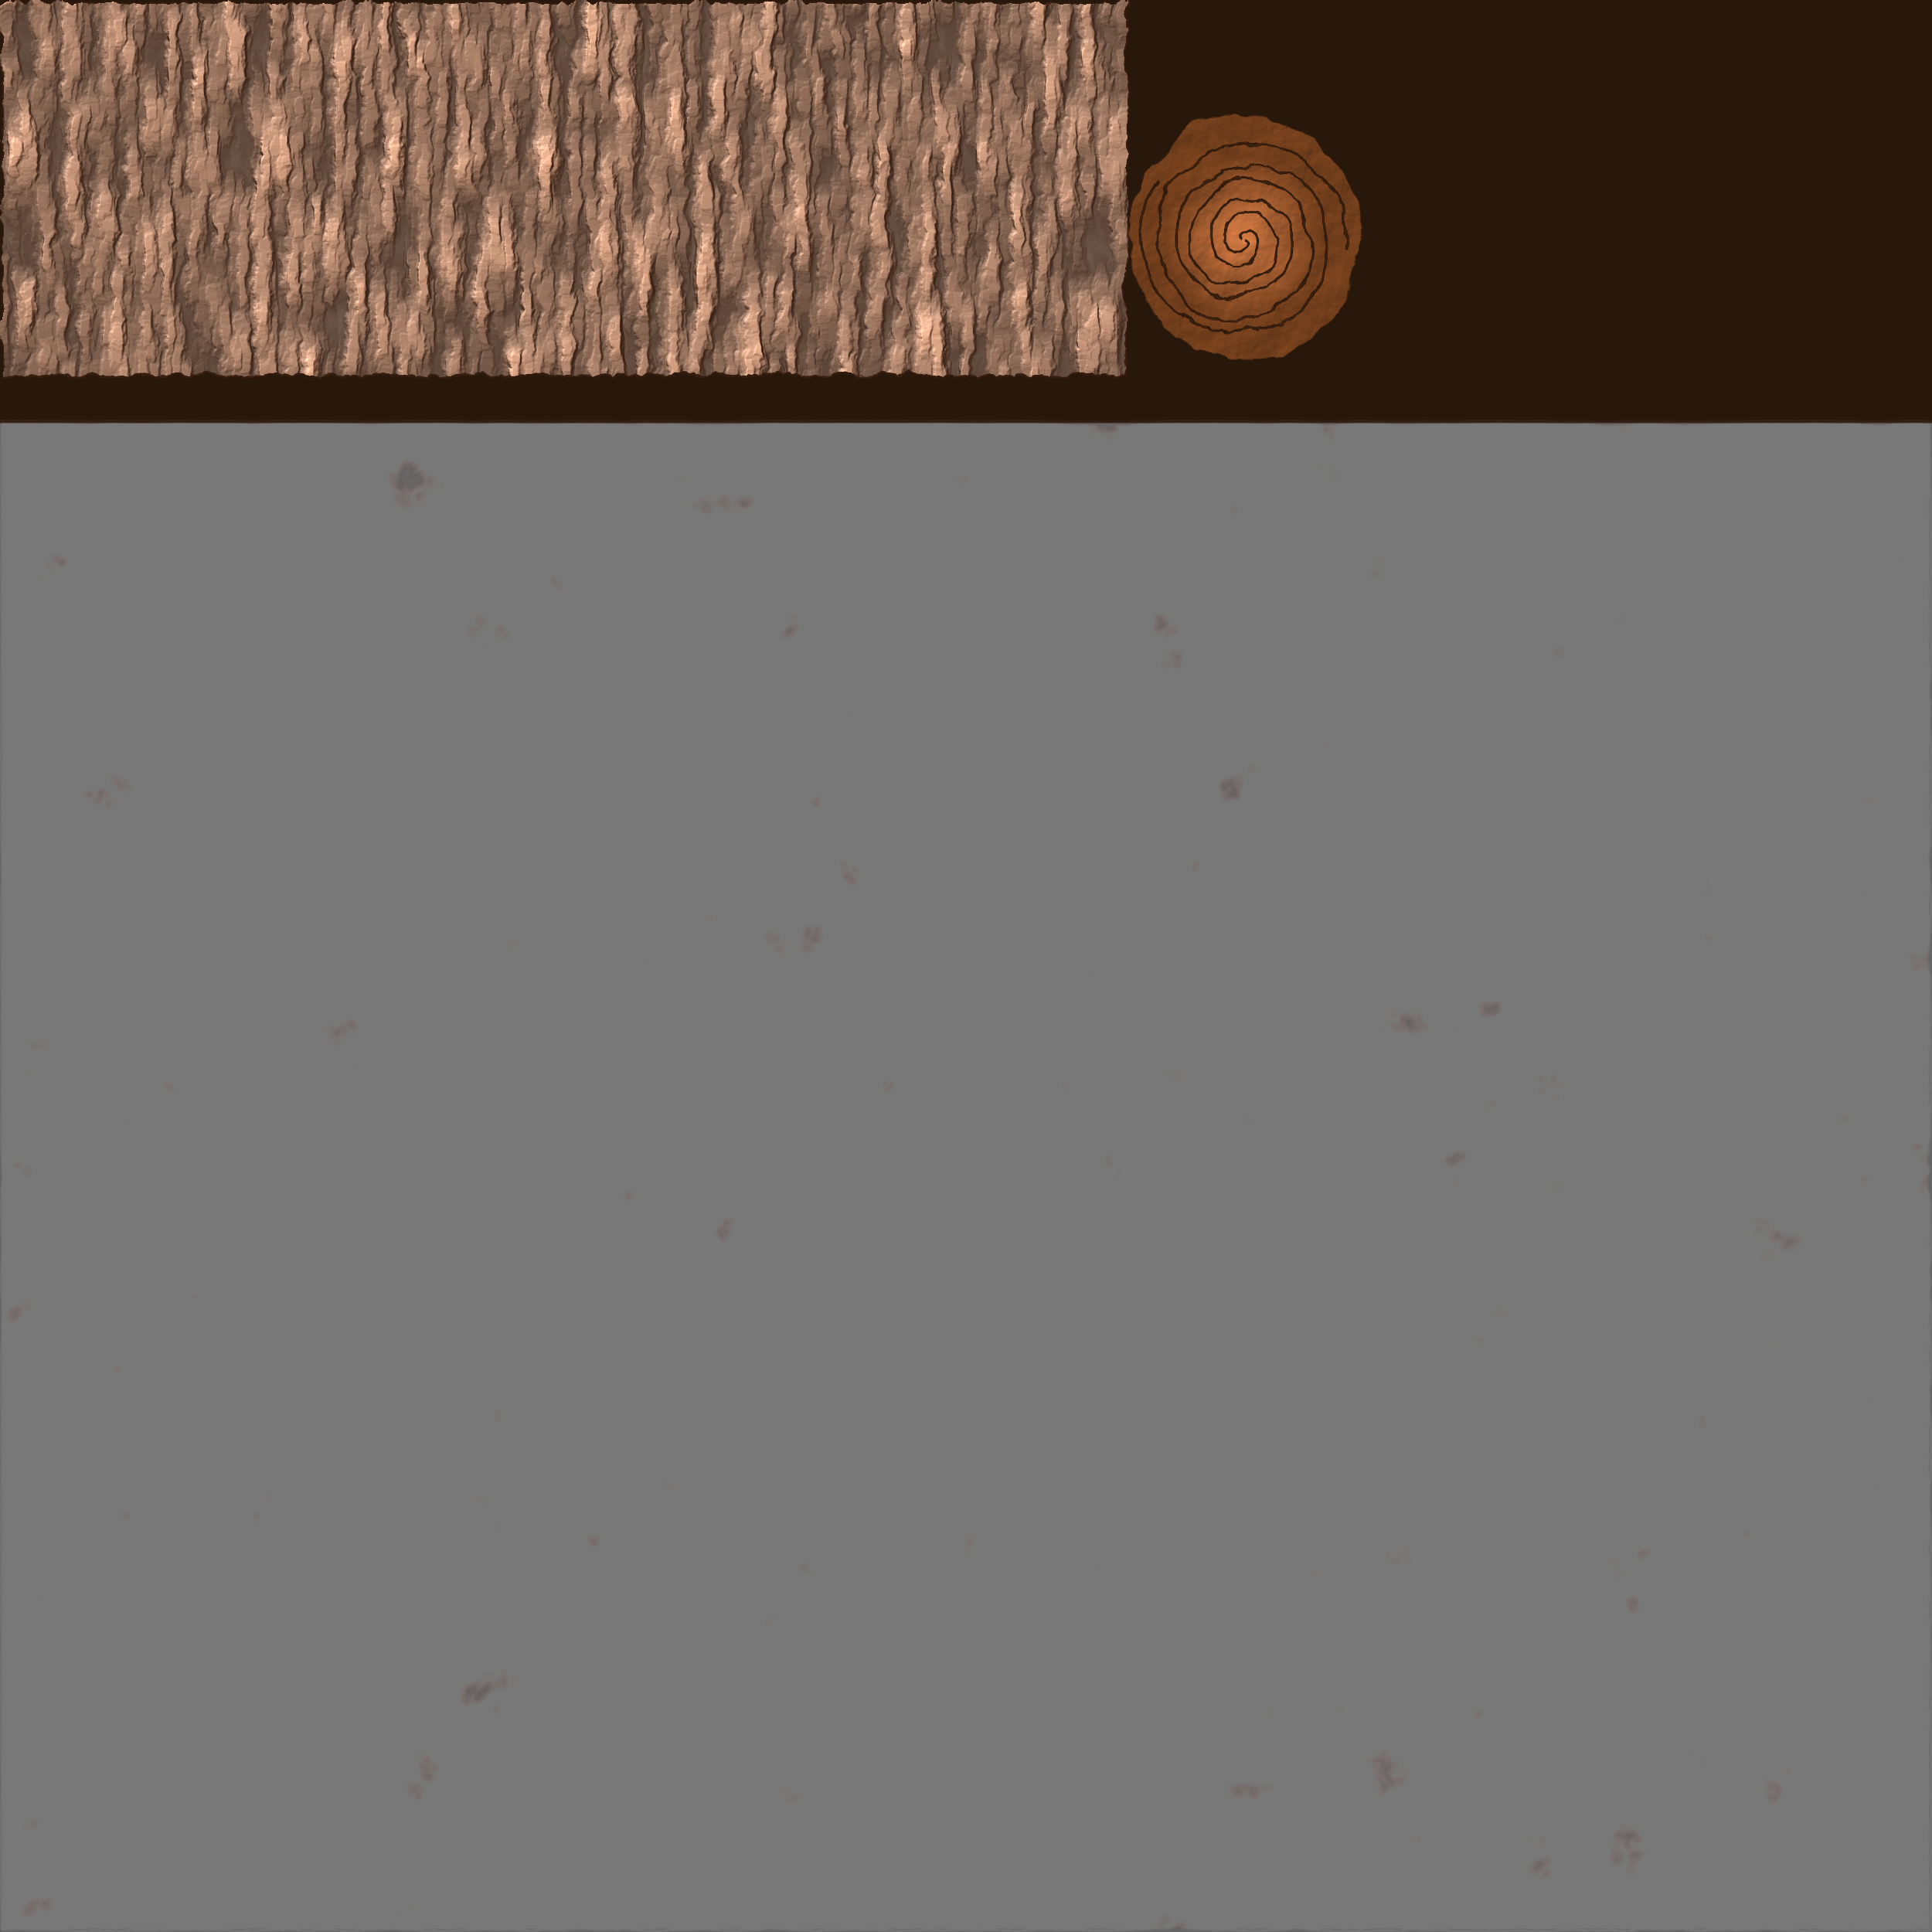
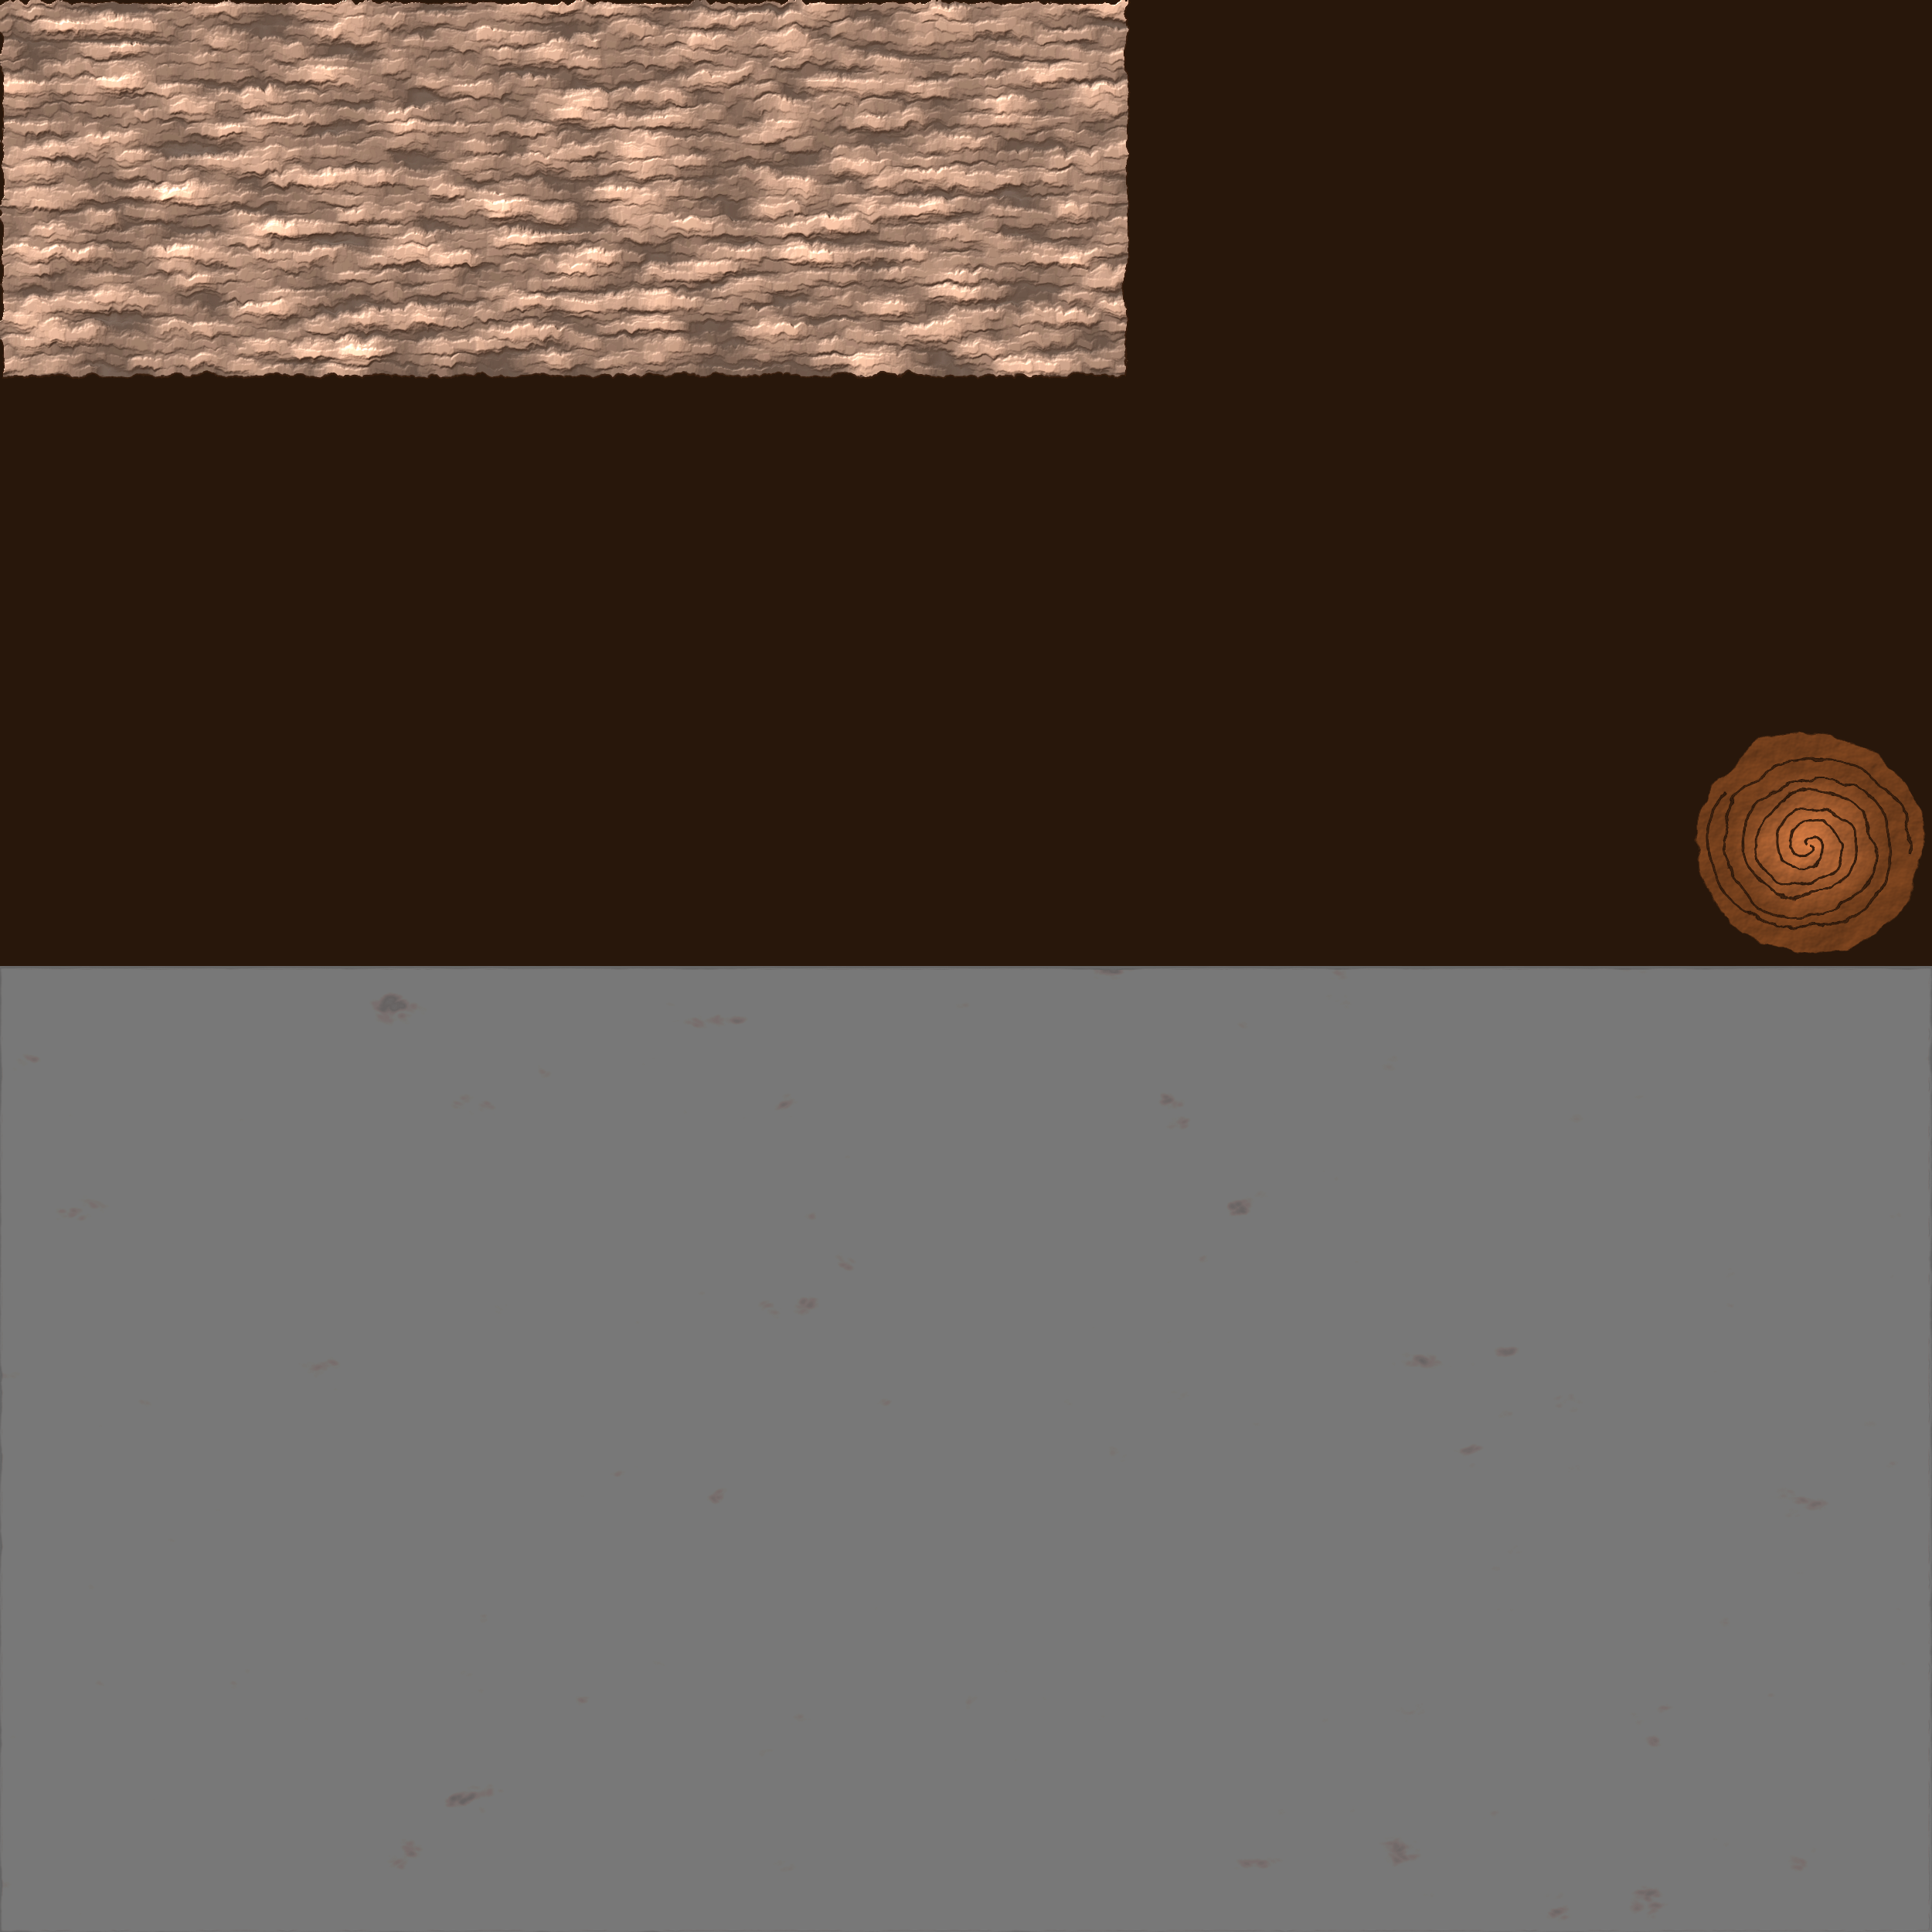
<svg xmlns="http://www.w3.org/2000/svg" xmlns:xlink="http://www.w3.org/1999/xlink" width="1024" height="1024" viewBox="0 0 1024 1024" version="1.1" id="svg5100">
  <defs id="defs5104">
    <radialGradient xlink:href="#linearGradient1271" id="radialGradient1273" cx="659.529" cy="126.313" fx="659.529" fy="126.313" r="59.207" gradientTransform="matrix(0.6905199,-1.0458941e-7,1.0966319e-7,0.724018,204.1113,34.86018)" gradientUnits="userSpaceOnUse" />
    <linearGradient id="linearGradient1271">
      <stop style="stop-color:#cd7846;stop-opacity:1" offset="0" id="stop1267" />
      <stop style="stop-color:#723f1e;stop-opacity:1" offset="1" id="stop1269" />
    </linearGradient>
    <filter y="-0.15" height="1.3" x="-0.15" width="1.3" style="color-interpolation-filters:sRGB" id="filter1289">
      <feTurbulence type="fractalNoise" baseFrequency="0.04" numOctaves="5" seed="0" result="result4" id="feTurbulence1275" />
      <feDisplacementMap in="SourceGraphic" in2="result4" yChannelSelector="G" xChannelSelector="R" scale="10" result="result3" id="feDisplacementMap1277" />
      <feDiffuseLighting lighting-color="#e9e6d7" diffuseConstant="1" surfaceScale="2" result="result1" in="result4" id="feDiffuseLighting1281">
        <feDistantLight azimuth="235" elevation="40" id="feDistantLight1279" />
      </feDiffuseLighting>
      <feComposite operator="in" in="result3" in2="result1" result="result2" id="feComposite1283" />
      <feComposite k4="0" k3="0" k2="0" in2="result1" result="result5" operator="arithmetic" k1="1.7" id="feComposite1285" />
      <feBlend in="result5" in2="result3" mode="normal" id="feBlend1287" />
    </filter>
    <filter y="-0.15" height="1.3" x="-0.15" width="1.3" style="color-interpolation-filters:sRGB" id="filter1322">
      <feTurbulence type="fractalNoise" baseFrequency="0.04" numOctaves="5" seed="0" result="result4" id="feTurbulence1308" />
      <feDisplacementMap in="SourceGraphic" in2="result4" yChannelSelector="G" xChannelSelector="R" scale="10" result="result3" id="feDisplacementMap1310" />
      <feDiffuseLighting lighting-color="#e9e6d7" diffuseConstant="1" surfaceScale="2" result="result1" in="result4" id="feDiffuseLighting1314">
        <feDistantLight azimuth="235" elevation="40" id="feDistantLight1312" />
      </feDiffuseLighting>
      <feComposite operator="in" in="result3" in2="result1" result="result2" id="feComposite1316" />
      <feComposite k4="0" k3="0" k2="0" in2="result1" result="result5" operator="arithmetic" k1="1.7" id="feComposite1318" />
      <feBlend in="result5" in2="result3" mode="normal" id="feBlend1320" />
    </filter>
    <filter y="-0.15" height="1.3" x="-0.15" width="1.3" style="color-interpolation-filters:sRGB" id="filter1306">
      <feTurbulence type="fractalNoise" baseFrequency="0.04" numOctaves="5" seed="0" result="result4" id="feTurbulence1292" />
      <feDisplacementMap in="SourceGraphic" in2="result4" yChannelSelector="G" xChannelSelector="R" scale="10" result="result3" id="feDisplacementMap1294" />
      <feDiffuseLighting lighting-color="#e9e6d7" diffuseConstant="1" surfaceScale="2" result="result1" in="result4" id="feDiffuseLighting1298">
        <feDistantLight azimuth="235" elevation="40" id="feDistantLight1296" />
      </feDiffuseLighting>
      <feComposite operator="in" in="result3" in2="result1" result="result2" id="feComposite1300" />
      <feComposite k4="0" k3="0" k2="0" in2="result1" result="result5" operator="arithmetic" k1="1.7" id="feComposite1302" />
      <feBlend in="result5" in2="result3" mode="normal" id="feBlend1304" />
    </filter>
    <filter style="color-interpolation-filters:sRGB" id="filter1566">
-       <feTurbulence seed="10" baseFrequency="0.12 0.02" numOctaves="10" type="fractalNoise" id="feTurbulence1544" />
+       <feTurbulence seed="10" baseFrequency="0.025 0.125" numOctaves="10" type="fractalNoise" id="feTurbulence1544" />
      <feColorMatrix values="1 0 0 0 0 0 1 0 0 0 0 0 1 0 0 0 0 0 0.7 0 " result="result5" id="feColorMatrix1546" />
      <feComposite in2="result5" operator="out" in="SourceGraphic" id="feComposite1548" />
      <feMorphology result="result3" radius="1.3" operator="dilate" id="feMorphology1550" />
      <feTurbulence seed="25" type="turbulence" baseFrequency="0.08 0.05" numOctaves="8" result="result91" id="feTurbulence1552" />
      <feDisplacementMap result="result4" scale="5" yChannelSelector="G" xChannelSelector="R" in="result3" in2="result91" id="feDisplacementMap1554" />
-       <feSpecularLighting specularExponent="35" specularConstant="1" surfaceScale="2" lighting-color="#ffffff" result="result1" in="result4" id="feSpecularLighting1558">
+       <feSpecularLighting specularExponent="35" specularConstant="1" surfaceScale="1.25" lighting-color="rgb(255,255,255)" result="result1" in="result4" id="feSpecularLighting1558">
        <feDistantLight azimuth="235" elevation="75" id="feDistantLight1556" />
      </feSpecularLighting>
      <feComposite operator="in" result="result2" in="result1" in2="result4" id="feComposite1560" />
-       <feComposite k4="0" k1="0" k3="1" k2="1" operator="arithmetic" result="result4" in="result4" in2="result2" id="feComposite1562" />
+       <feComposite k4="0" k1="0" k3="1.15" k2="0.9" operator="arithmetic" result="result4" in="result4" in2="result2" id="feComposite1562" />
      <feBlend mode="multiply" in2="result4" id="feBlend1564" />
    </filter>
    <filter style="color-interpolation-filters:sRGB;" id="filter904">
      <feGaussianBlur result="result0" in="SourceGraphic" stdDeviation="1" id="feGaussianBlur880" seed="18" />
      <feTurbulence type="turbulence" baseFrequency="0.025" seed="18.018" numOctaves="4" result="result1" id="feTurbulence882" />
      <feDisplacementMap xChannelSelector="R" in2="result1" result="result91" id="feDisplacementMap884" />
      <feComposite result="result2" operator="out" in="result0" in2="result91" id="feComposite886" />
      <feComposite k1="0.1" k3="1.2" in2="result2" in="SourceAlpha" operator="arithmetic" result="result5" id="feComposite888" k2="0" k4="0" />
      <feBlend result="fbSourceGraphic" mode="multiply" in2="result5" id="feBlend890" />
      <feSpecularLighting in="result0" result="result1" lighting-color="rgb(204,96,81)" surfaceScale="3" specularConstant="0.4" specularExponent="15" id="feSpecularLighting896">
        <fePointLight x="-5000" y="-10000" z="20000" id="fePointLight894" />
      </feSpecularLighting>
      <feComposite in2="fbSourceGraphic" in="result1" result="result2" operator="in" id="feComposite898" />
      <feComposite k1="0" in="fbSourceGraphic" result="result4" operator="arithmetic" k2="2.5" k3="3.5" in2="result2" id="feComposite900" k4="0" />
      <feBlend mode="multiply" in2="result4" id="feBlend902" />
    </filter>
  </defs>
-   <rect style="opacity:1;vector-effect:none;fill:#666666;fill-opacity:1;stroke:none;stroke-width:11.41;stroke-linecap:butt;stroke-linejoin:miter;stroke-miterlimit:4;stroke-dasharray:none;stroke-dashoffset:0;stroke-opacity:1" id="rect906" width="1024" height="799.624" x="0" y="224.376" />
-   <rect style="opacity:1;vector-effect:none;fill:#28170b;fill-opacity:1;stroke:none;stroke-width:0.257;stroke-linecap:butt;stroke-linejoin:miter;stroke-miterlimit:4;stroke-dasharray:none;stroke-dashoffset:0;stroke-opacity:1" id="rect2082" width="1024" height="224.376" x="0" y="0" />
+   <rect style="opacity:1;vector-effect:none;fill:#666666;fill-opacity:1;stroke:none;stroke-width:9.13;stroke-linecap:butt;stroke-linejoin:miter;stroke-miterlimit:4;stroke-dasharray:none;stroke-dashoffset:0;stroke-opacity:1" id="rect906" width="1024" height="512" x="0" y="512" />
+   <rect style="opacity:1;vector-effect:none;fill:#28170b;fill-opacity:1;stroke:none;stroke-width:0.388;stroke-linecap:butt;stroke-linejoin:miter;stroke-miterlimit:4;stroke-dasharray:none;stroke-dashoffset:0;stroke-opacity:1" id="rect2082" width="1024" height="512" x="0" y="-2.8421709e-14" />
  <path style="fill:#502d16;stroke:none;filter:url(#filter1566)" d="m 0,0 v 24 24 24 24 24 24 24 24 H 592.099 V 168 144 120 96 72 48 24 0 Z" id="polygon4" transform="matrix(1.004126,0,0,1.024908,0.6095721,0.1162325)" />
-   <g transform="translate(8.0343241e-8,-1.6538057e-5)" id="g5601">
+   <g transform="matrix(0.9808775,0,0,0.8982369,312.1728,333.7531)" id="g5601">
    <ellipse transform="matrix(1.03881,0,0,1.03881,-25.59636,-4.90221)" ry="62.466" rx="59.207" cy="126.313" cx="659.529" id="path1075" style="fill:url(#radialGradient1273);fill-opacity:1;fill-rule:evenodd;stroke:none;stroke-width:2.815px;stroke-linecap:butt;stroke-linejoin:miter;stroke-opacity:1;filter:url(#filter1289)" />
    <path d="m 658.651,127.145 c 2.781,0.348 0.903,3.92 -0.578,4.622 -4.014,1.902 -7.974,-2.054 -8.666,-5.778 -1.238,-6.661 4.707,-12.178 10.978,-12.711 9.202,-0.782 16.461,7.38 16.755,16.177 0.393,11.726 -10.057,20.774 -21.377,20.799 -14.245,0.033 -25.102,-12.736 -24.844,-26.577 0.313,-16.763 15.416,-29.439 31.777,-28.888 19.281,0.649 33.782,18.096 32.933,36.977 -0.98,21.798 -20.777,38.128 -42.177,36.977 -24.316,-1.308 -42.477,-23.458 -41.021,-47.377 1.633,-26.833 26.139,-46.827 52.577,-45.066 29.351,1.956 51.18,28.82 49.11,57.776" id="path1242" style="fill:none;fill-rule:evenodd;stroke:#3f2311;stroke-width:1px;stroke-linecap:butt;stroke-linejoin:miter;stroke-opacity:1;filter:url(#filter1322)" />
    <path transform="rotate(-150,658.6508,127.1454)" d="m 658.651,127.145 c 2.781,0.348 0.903,3.92 -0.578,4.622 -4.014,1.902 -7.974,-2.054 -8.666,-5.778 -1.238,-6.661 4.707,-12.178 10.978,-12.711 9.202,-0.782 16.461,7.38 16.755,16.177 0.393,11.726 -10.057,20.774 -21.377,20.799 -14.245,0.033 -25.102,-12.736 -24.844,-26.577 0.313,-16.763 15.416,-29.439 31.777,-28.888 19.281,0.649 33.782,18.096 32.933,36.977 -0.98,21.798 -20.777,38.128 -42.177,36.977 -24.316,-1.308 -42.477,-23.458 -41.021,-47.377 1.633,-26.833 26.139,-46.827 52.577,-45.066 29.351,1.956 51.18,28.82 49.11,57.776" id="path1242-3" style="fill:none;fill-rule:evenodd;stroke:#3f2311;stroke-width:1px;stroke-linecap:butt;stroke-linejoin:miter;stroke-opacity:1;filter:url(#filter1306)" />
  </g>
-   <rect style="opacity:0.12;vector-effect:none;fill:#999999;fill-opacity:1;stroke:none;stroke-width:11.41;stroke-linecap:butt;stroke-linejoin:miter;stroke-miterlimit:4;stroke-dasharray:none;stroke-dashoffset:0;stroke-opacity:1;filter:url(#filter904)" id="rect5816" width="1024" height="799.624" x="0" y="224.376" />
+   <rect style="opacity:0.12;vector-effect:none;fill:#999999;fill-opacity:1;stroke:none;stroke-width:11.41;stroke-linecap:butt;stroke-linejoin:miter;stroke-miterlimit:4;stroke-dasharray:none;stroke-dashoffset:0;stroke-opacity:1;filter:url(#filter904)" id="rect5816" width="1024" height="799.624" x="1.8432569e-05" y="224.375" transform="matrix(1.030862,0,0,0.6543657,-15.80119,366.46)" />
</svg>
